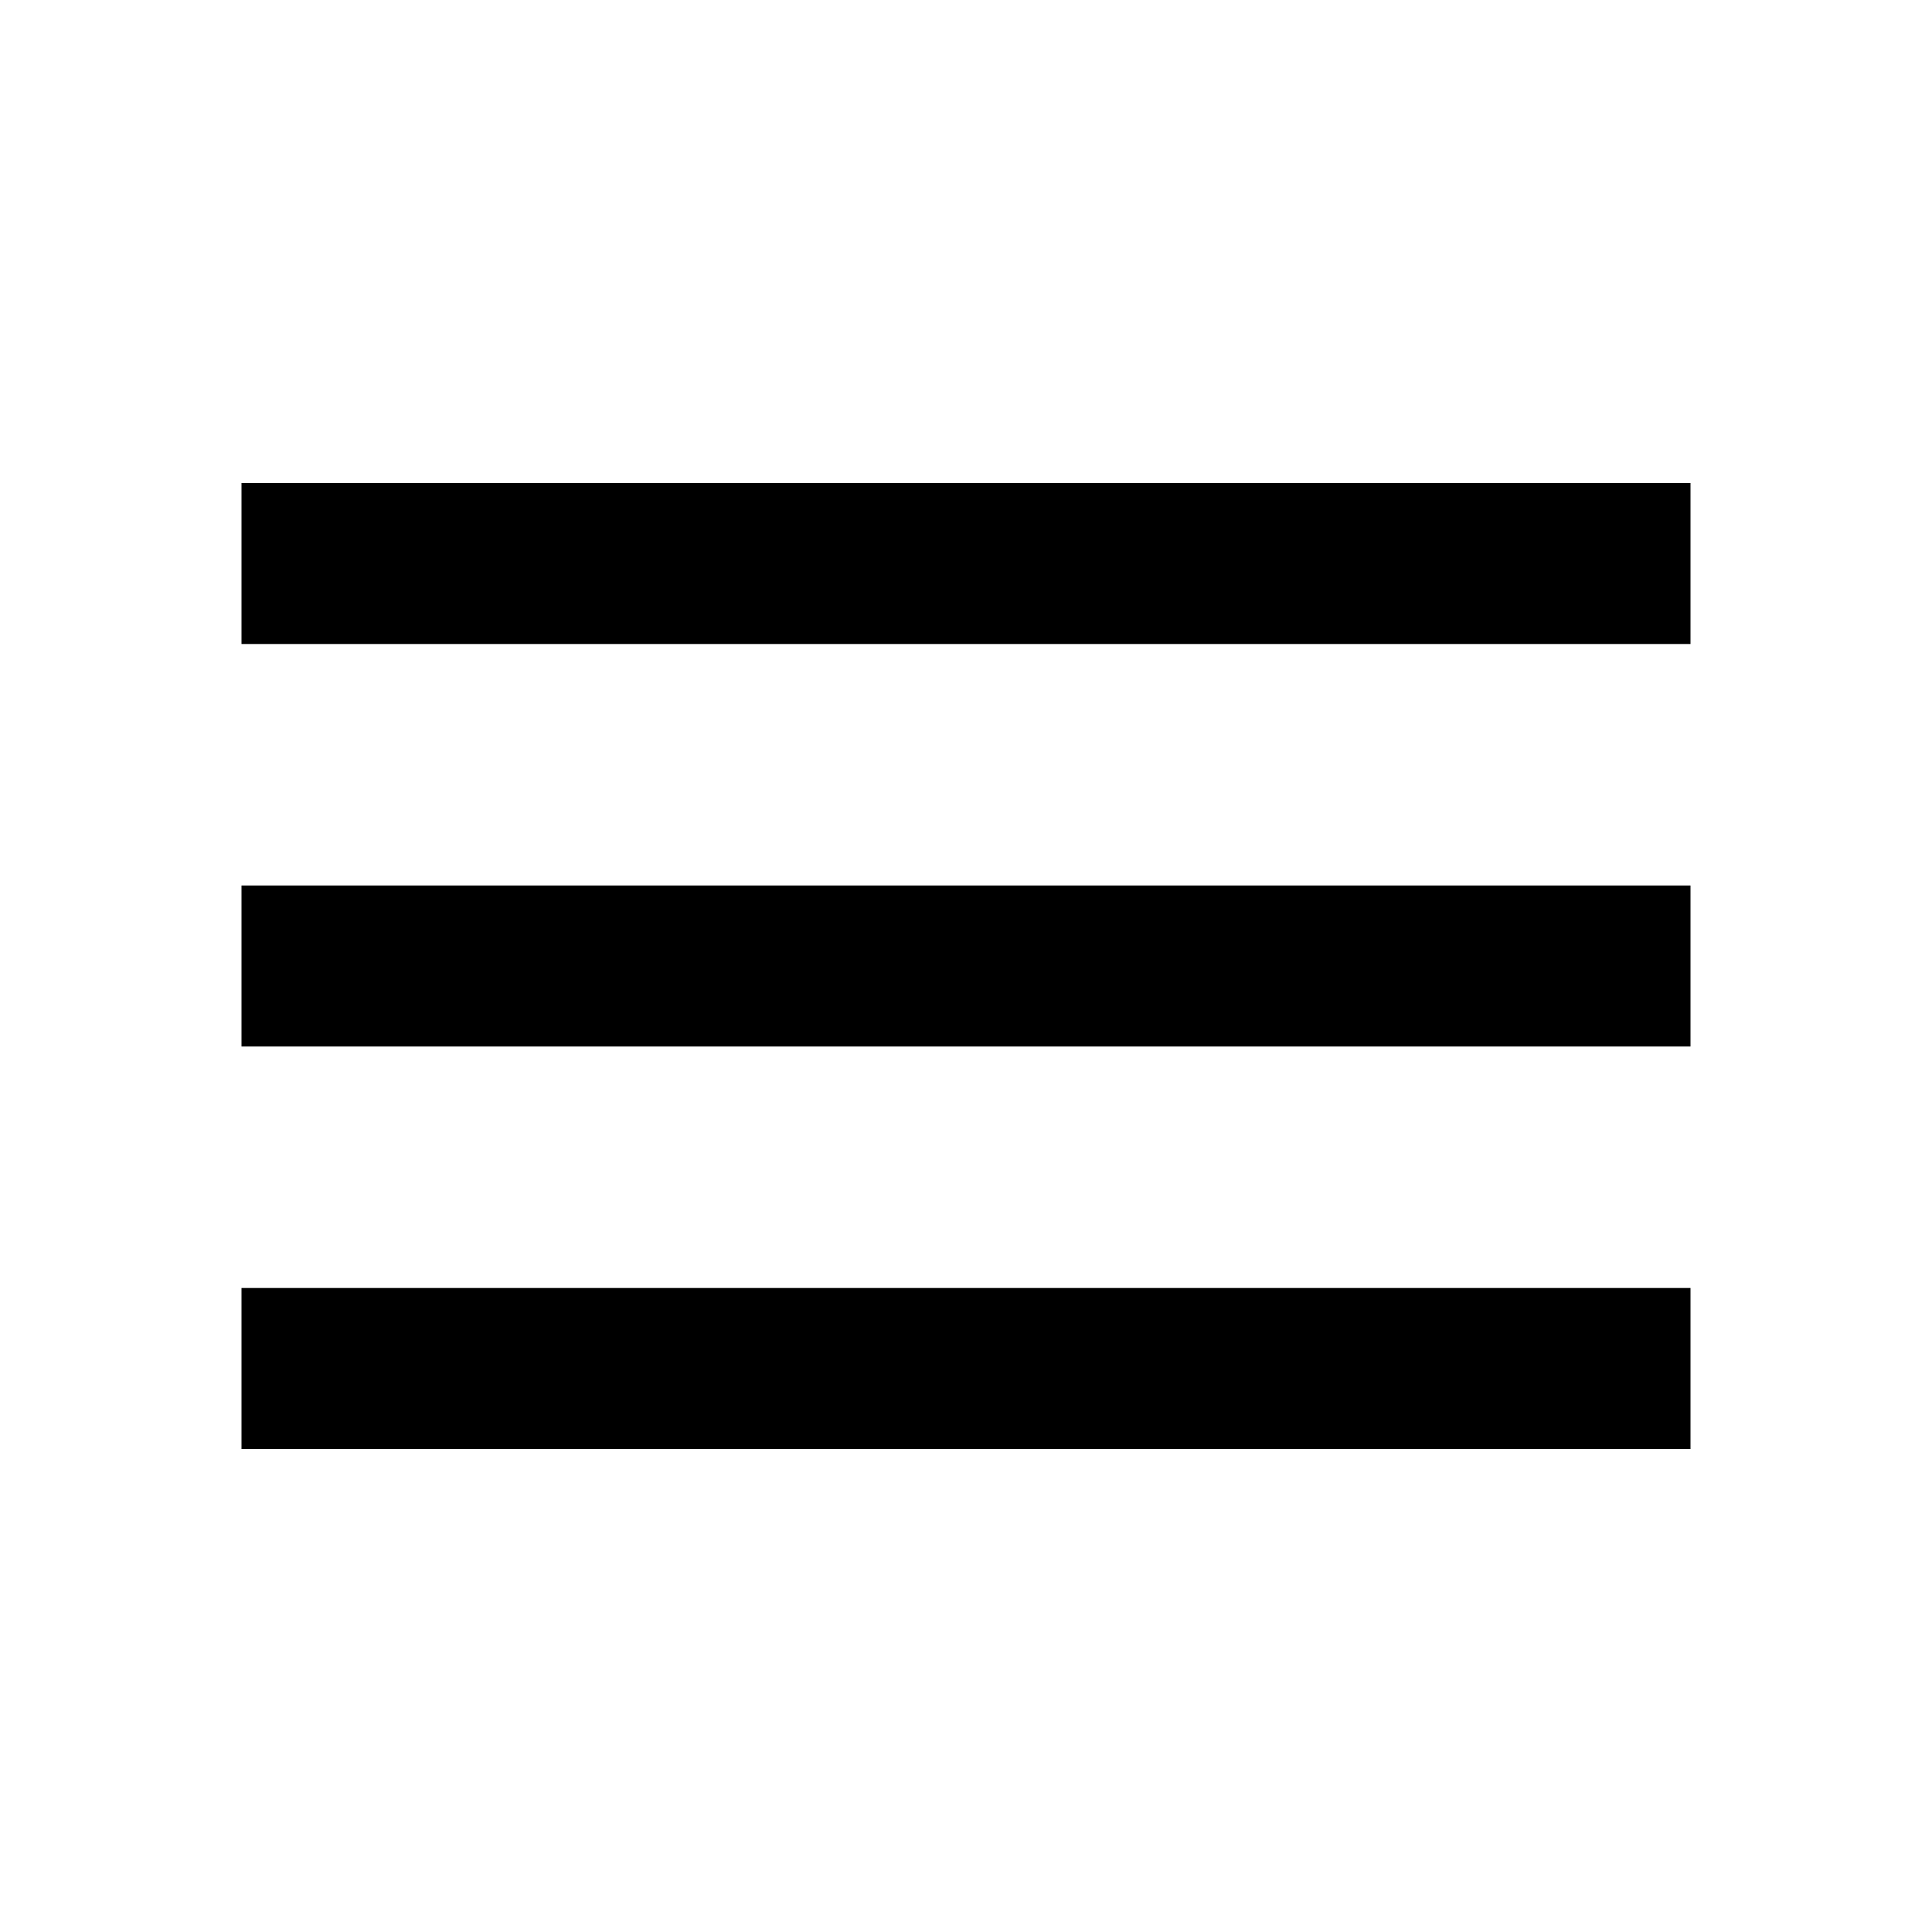
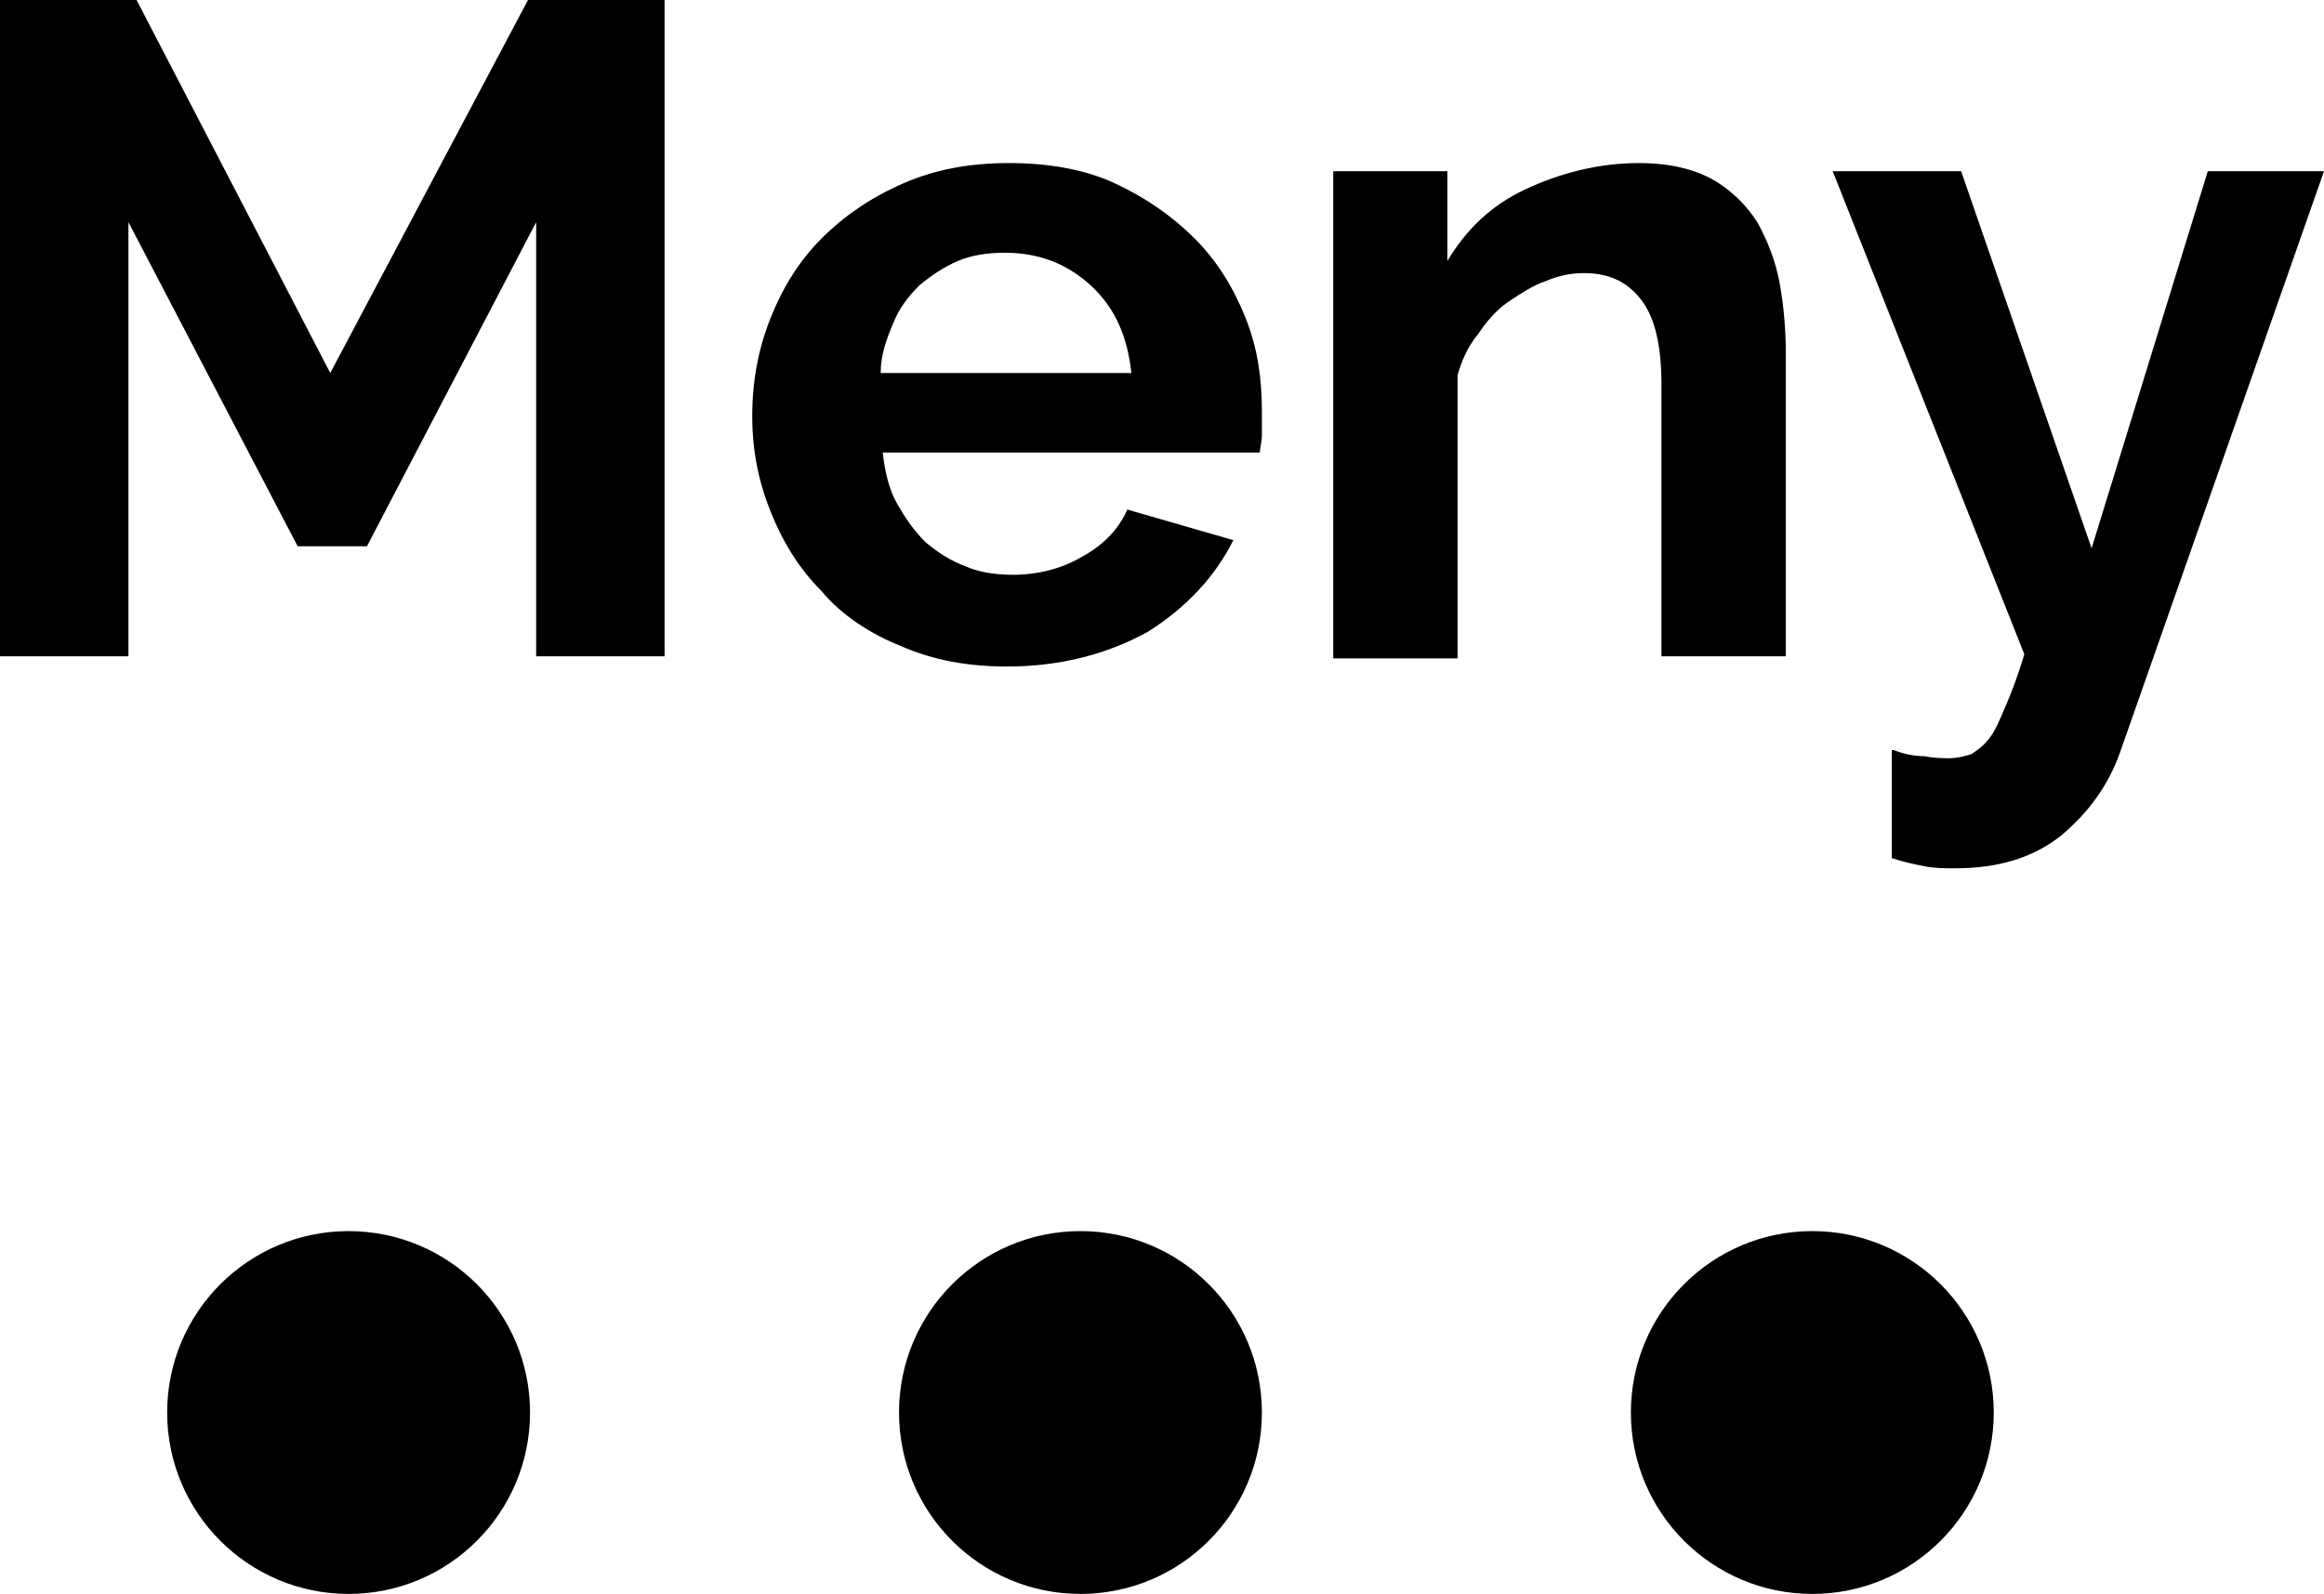
- <svg xmlns="http://www.w3.org/2000/svg" fill="#000000" height="24" viewBox="0 0 24 24" width="24">
-   <path d="M0 0h24v24H0z" fill="none" />
-   <path d="M3 18h18v-2H3v2zm0-5h18v-2H3v2zm0-7v2h18V6H3z" />
+ <svg xmlns="http://www.w3.org/2000/svg" version="1.1" x="0px" y="0px" width="114px" height="78.2px" viewBox="0 0 114 78.2" style="enable-background:new 0 0 114 78.2;" xml:space="preserve">
+   <defs>
+ </defs>
+   <g>
+     <circle cx="17.1" cy="69.3" r="8.9" />
+     <circle cx="53" cy="69.3" r="8.9" />
+     <circle cx="88.9" cy="69.3" r="8.9" />
+     <g>
+       <path d="M26.3,32.2V10.9L18,26.8h-3.4L6.3,10.9v21.3H0V0h6.7l9.5,18.3L25.9,0h6.7v32.2H26.3z" />
+       <path d="M49.4,32.7c-1.9,0-3.6-0.3-5.2-1c-1.5-0.6-2.9-1.5-3.9-2.7c-1.1-1.1-1.9-2.4-2.5-3.9c-0.6-1.5-0.9-3-0.9-4.7    c0-1.7,0.3-3.3,0.9-4.8c0.6-1.5,1.4-2.8,2.5-3.9s2.4-2,4-2.7c1.6-0.7,3.3-1,5.2-1c1.9,0,3.7,0.3,5.2,1c1.5,0.7,2.8,1.6,3.9,2.7    c1.1,1.1,1.9,2.4,2.5,3.9c0.6,1.5,0.8,3,0.8,4.6c0,0.4,0,0.8,0,1.1c0,0.4-0.1,0.7-0.1,0.9H43.3c0.1,0.9,0.3,1.8,0.7,2.5    c0.4,0.7,0.8,1.3,1.4,1.9c0.6,0.5,1.2,0.9,2,1.2c0.7,0.3,1.5,0.4,2.3,0.4c1.2,0,2.4-0.3,3.4-0.9c1.1-0.6,1.8-1.4,2.2-2.3l5.2,1.5    c-0.9,1.8-2.3,3.3-4.2,4.5C54.3,32.1,52,32.7,49.4,32.7z M55.5,18.3c-0.2-1.8-0.8-3.2-2-4.3c-1.2-1.1-2.6-1.6-4.2-1.6    c-0.8,0-1.6,0.1-2.3,0.4c-0.7,0.3-1.3,0.7-1.9,1.2c-0.5,0.5-1,1.1-1.3,1.9c-0.3,0.7-0.6,1.5-0.6,2.4H55.5z" />
+       <path d="M87.6,32.2h-6.1V18.9c0-1.9-0.3-3.3-1-4.2c-0.7-0.9-1.6-1.3-2.8-1.3c-0.6,0-1.2,0.1-1.9,0.4c-0.6,0.2-1.2,0.6-1.8,1    c-0.6,0.4-1.1,1-1.5,1.6c-0.5,0.6-0.8,1.3-1,2v13.9h-6.1V8.4H71v4.4c0.9-1.5,2.1-2.7,3.8-3.5C76.5,8.5,78.4,8,80.4,8    c1.5,0,2.7,0.3,3.6,0.8c0.9,0.5,1.7,1.3,2.2,2.1c0.5,0.9,0.9,1.9,1.1,3c0.2,1.1,0.3,2.3,0.3,3.4V32.2z" />
+       <path d="M92.9,36.8c0.5,0.2,1,0.3,1.5,0.3c0.5,0.1,0.9,0.1,1.2,0.1c0.4,0,0.8-0.1,1.1-0.2c0.3-0.2,0.6-0.4,0.9-0.8    c0.3-0.4,0.5-0.9,0.8-1.6c0.3-0.7,0.6-1.5,0.9-2.5L89.9,8.4h6.3l6.4,18.5l5.7-18.5h5.7l-10,28.5c-0.6,1.7-1.6,3-2.9,4.1    c-1.4,1.1-3.1,1.6-5.2,1.6c-0.5,0-1,0-1.5-0.1s-1-0.2-1.6-0.4V36.8z" />
+     </g>
+   </g>
</svg>
